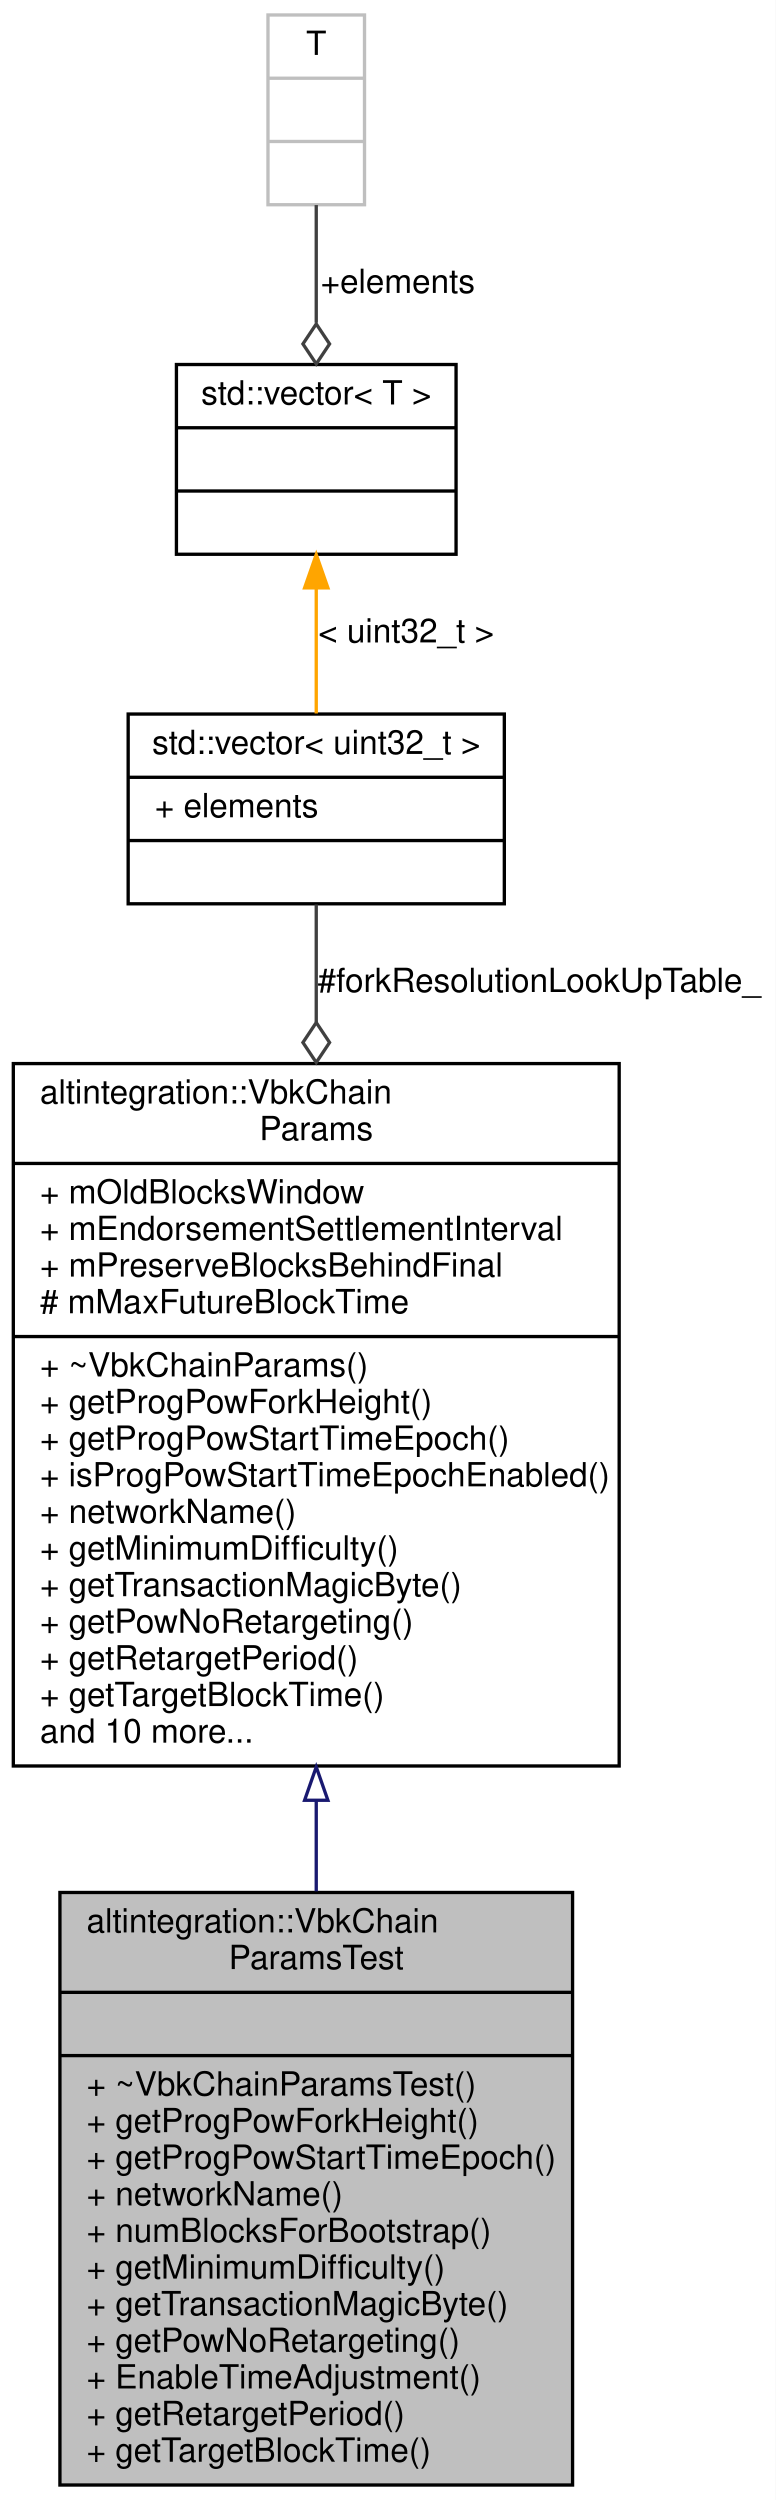
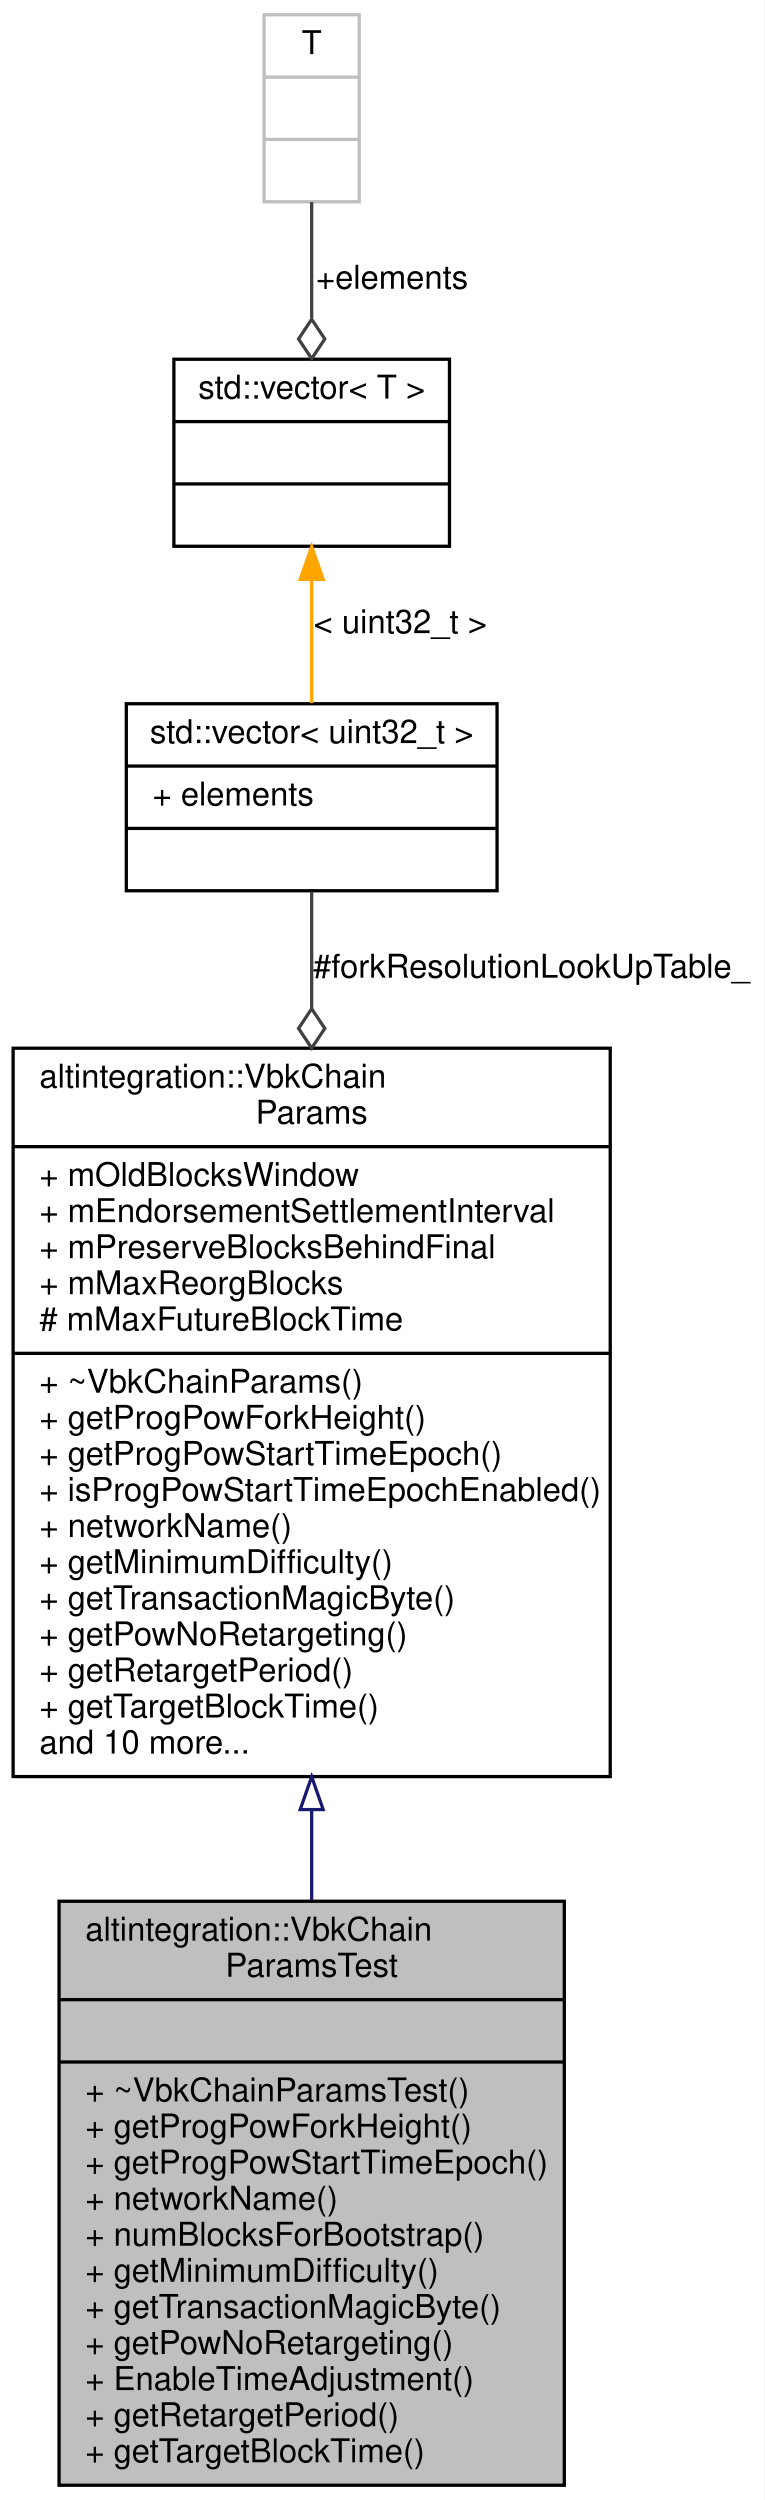
- <svg xmlns="http://www.w3.org/2000/svg" xmlns:xlink="http://www.w3.org/1999/xlink" width="233pt" height="751pt" viewBox="0.00 0.00 233.00 751.00">
-   <g id="graph0" class="graph" transform="scale(1 1) rotate(0) translate(4 747)">
-     <polygon fill="white" stroke="transparent" points="-4,4 -4,-747 229,-747 229,4 -4,4" />
+ <svg xmlns="http://www.w3.org/2000/svg" xmlns:xlink="http://www.w3.org/1999/xlink" width="233pt" height="762pt" viewBox="0.00 0.00 233.00 762.00">
+   <g id="graph0" class="graph" transform="scale(1 1) rotate(0) translate(4 758)">
+     <polygon fill="white" stroke="transparent" points="-4,4 -4,-758 229,-758 229,4 -4,4" />
    <g id="node1" class="node">
      <g id="a_node1">
        <a xlink:title="TestNet VBK config.">
          <polygon fill="#bfbfbf" stroke="black" points="14,-0.5 14,-178.5 168,-178.5 168,-0.5 14,-0.5" />
          <text text-anchor="start" x="22" y="-166.5" font-family="Helvetica,sans-Serif" font-size="10.00">altintegration::VbkChain</text>
          <text text-anchor="middle" x="91" y="-155.5" font-family="Helvetica,sans-Serif" font-size="10.00">ParamsTest</text>
          <polyline fill="none" stroke="black" points="14,-148.5 168,-148.5 " />
          <text text-anchor="middle" x="91" y="-136.5" font-family="Helvetica,sans-Serif" font-size="10.00"> </text>
          <polyline fill="none" stroke="black" points="14,-129.5 168,-129.5 " />
          <text text-anchor="start" x="22" y="-117.5" font-family="Helvetica,sans-Serif" font-size="10.00">+ ~VbkChainParamsTest()</text>
          <text text-anchor="start" x="22" y="-106.5" font-family="Helvetica,sans-Serif" font-size="10.00">+ getProgPowForkHeight()</text>
          <text text-anchor="start" x="22" y="-95.5" font-family="Helvetica,sans-Serif" font-size="10.00">+ getProgPowStartTimeEpoch()</text>
          <text text-anchor="start" x="22" y="-84.5" font-family="Helvetica,sans-Serif" font-size="10.00">+ networkName()</text>
          <text text-anchor="start" x="22" y="-73.5" font-family="Helvetica,sans-Serif" font-size="10.00">+ numBlocksForBootstrap()</text>
          <text text-anchor="start" x="22" y="-62.5" font-family="Helvetica,sans-Serif" font-size="10.00">+ getMinimumDifficulty()</text>
          <text text-anchor="start" x="22" y="-51.5" font-family="Helvetica,sans-Serif" font-size="10.00">+ getTransactionMagicByte()</text>
          <text text-anchor="start" x="22" y="-40.5" font-family="Helvetica,sans-Serif" font-size="10.00">+ getPowNoRetargeting()</text>
          <text text-anchor="start" x="22" y="-29.5" font-family="Helvetica,sans-Serif" font-size="10.00">+ EnableTimeAdjustment()</text>
          <text text-anchor="start" x="22" y="-18.5" font-family="Helvetica,sans-Serif" font-size="10.00">+ getRetargetPeriod()</text>
          <text text-anchor="start" x="22" y="-7.5" font-family="Helvetica,sans-Serif" font-size="10.00">+ getTargetBlockTime()</text>
        </a>
      </g>
    </g>
    <g id="node2" class="node">
      <g id="a_node2">
        <a xlink:href="structaltintegration_1_1VbkChainParams.html" target="_top" xlink:title="VeriBlock chain parameters.">
-           <polygon fill="white" stroke="black" points="0,-216.5 0,-427.5 182,-427.5 182,-216.5 0,-216.5" />
-           <text text-anchor="start" x="8" y="-415.5" font-family="Helvetica,sans-Serif" font-size="10.00">altintegration::VbkChain</text>
-           <text text-anchor="middle" x="91" y="-404.5" font-family="Helvetica,sans-Serif" font-size="10.00">Params</text>
-           <polyline fill="none" stroke="black" points="0,-397.5 182,-397.5 " />
-           <text text-anchor="start" x="8" y="-385.5" font-family="Helvetica,sans-Serif" font-size="10.00">+ mOldBlocksWindow</text>
-           <text text-anchor="start" x="8" y="-374.5" font-family="Helvetica,sans-Serif" font-size="10.00">+ mEndorsementSettlementInterval</text>
-           <text text-anchor="start" x="8" y="-363.5" font-family="Helvetica,sans-Serif" font-size="10.00">+ mPreserveBlocksBehindFinal</text>
+           <polygon fill="white" stroke="black" points="0,-216.5 0,-438.5 182,-438.5 182,-216.5 0,-216.5" />
+           <text text-anchor="start" x="8" y="-426.5" font-family="Helvetica,sans-Serif" font-size="10.00">altintegration::VbkChain</text>
+           <text text-anchor="middle" x="91" y="-415.5" font-family="Helvetica,sans-Serif" font-size="10.00">Params</text>
+           <polyline fill="none" stroke="black" points="0,-408.5 182,-408.5 " />
+           <text text-anchor="start" x="8" y="-396.5" font-family="Helvetica,sans-Serif" font-size="10.00">+ mOldBlocksWindow</text>
+           <text text-anchor="start" x="8" y="-385.5" font-family="Helvetica,sans-Serif" font-size="10.00">+ mEndorsementSettlementInterval</text>
+           <text text-anchor="start" x="8" y="-374.5" font-family="Helvetica,sans-Serif" font-size="10.00">+ mPreserveBlocksBehindFinal</text>
+           <text text-anchor="start" x="8" y="-363.5" font-family="Helvetica,sans-Serif" font-size="10.00">+ mMaxReorgBlocks</text>
          <text text-anchor="start" x="8" y="-352.5" font-family="Helvetica,sans-Serif" font-size="10.00"># mMaxFutureBlockTime</text>
          <polyline fill="none" stroke="black" points="0,-345.5 182,-345.5 " />
          <text text-anchor="start" x="8" y="-333.5" font-family="Helvetica,sans-Serif" font-size="10.00">+ ~VbkChainParams()</text>
          <text text-anchor="start" x="8" y="-322.5" font-family="Helvetica,sans-Serif" font-size="10.00">+ getProgPowForkHeight()</text>
          <text text-anchor="start" x="8" y="-311.5" font-family="Helvetica,sans-Serif" font-size="10.00">+ getProgPowStartTimeEpoch()</text>
          <text text-anchor="start" x="8" y="-300.5" font-family="Helvetica,sans-Serif" font-size="10.00">+ isProgPowStartTimeEpochEnabled()</text>
          <text text-anchor="start" x="8" y="-289.5" font-family="Helvetica,sans-Serif" font-size="10.00">+ networkName()</text>
          <text text-anchor="start" x="8" y="-278.5" font-family="Helvetica,sans-Serif" font-size="10.00">+ getMinimumDifficulty()</text>
          <text text-anchor="start" x="8" y="-267.5" font-family="Helvetica,sans-Serif" font-size="10.00">+ getTransactionMagicByte()</text>
          <text text-anchor="start" x="8" y="-256.5" font-family="Helvetica,sans-Serif" font-size="10.00">+ getPowNoRetargeting()</text>
          <text text-anchor="start" x="8" y="-245.5" font-family="Helvetica,sans-Serif" font-size="10.00">+ getRetargetPeriod()</text>
          <text text-anchor="start" x="8" y="-234.5" font-family="Helvetica,sans-Serif" font-size="10.00">+ getTargetBlockTime()</text>
          <text text-anchor="start" x="8" y="-223.5" font-family="Helvetica,sans-Serif" font-size="10.00">and 10 more...</text>
        </a>
      </g>
    </g>
    <g id="edge1" class="edge">
-       <path fill="none" stroke="midnightblue" d="M91,-205.94C91,-196.83 91,-187.72 91,-178.84" />
-       <polygon fill="none" stroke="midnightblue" points="87.5,-206.2 91,-216.2 94.5,-206.2 87.5,-206.2" />
+       <path fill="none" stroke="midnightblue" d="M91,-206.38C91,-197.09 91,-187.83 91,-178.81" />
+       <polygon fill="none" stroke="midnightblue" points="87.5,-206.45 91,-216.45 94.5,-206.45 87.5,-206.45" />
    </g>
    <g id="node3" class="node">
      <g id="a_node3">
        <a xlink:title=" ">
-           <polygon fill="white" stroke="black" points="34.5,-475.5 34.5,-532.5 147.5,-532.5 147.5,-475.5 34.5,-475.5" />
-           <text text-anchor="middle" x="91" y="-520.5" font-family="Helvetica,sans-Serif" font-size="10.00">std::vector&lt; uint32_t &gt;</text>
-           <polyline fill="none" stroke="black" points="34.5,-513.5 147.5,-513.5 " />
-           <text text-anchor="start" x="42.5" y="-501.5" font-family="Helvetica,sans-Serif" font-size="10.00">+ elements</text>
-           <polyline fill="none" stroke="black" points="34.5,-494.5 147.5,-494.5 " />
-           <text text-anchor="middle" x="91" y="-482.5" font-family="Helvetica,sans-Serif" font-size="10.00"> </text>
+           <polygon fill="white" stroke="black" points="34.5,-486.5 34.5,-543.5 147.5,-543.5 147.5,-486.5 34.5,-486.5" />
+           <text text-anchor="middle" x="91" y="-531.5" font-family="Helvetica,sans-Serif" font-size="10.00">std::vector&lt; uint32_t &gt;</text>
+           <polyline fill="none" stroke="black" points="34.5,-524.5 147.5,-524.5 " />
+           <text text-anchor="start" x="42.5" y="-512.5" font-family="Helvetica,sans-Serif" font-size="10.00">+ elements</text>
+           <polyline fill="none" stroke="black" points="34.5,-505.5 147.5,-505.5 " />
+           <text text-anchor="middle" x="91" y="-493.5" font-family="Helvetica,sans-Serif" font-size="10.00"> </text>
        </a>
      </g>
    </g>
    <g id="edge2" class="edge">
-       <path fill="none" stroke="#404040" d="M91,-475.27C91,-465.15 91,-452.98 91,-439.97" />
-       <polygon fill="none" stroke="#404040" points="91,-439.83 87,-433.83 91,-427.83 95,-433.83 91,-439.83" />
-       <text text-anchor="middle" x="158" y="-449" font-family="Helvetica,sans-Serif" font-size="10.00"> #forkResolutionLookUpTable_</text>
+       <path fill="none" stroke="#404040" d="M91,-486.23C91,-476.09 91,-463.87 91,-450.78" />
+       <polygon fill="none" stroke="#404040" points="91,-450.54 87,-444.54 91,-438.54 95,-444.54 91,-450.54" />
+       <text text-anchor="middle" x="158" y="-460" font-family="Helvetica,sans-Serif" font-size="10.00"> #forkResolutionLookUpTable_</text>
    </g>
    <g id="node4" class="node">
      <g id="a_node4">
        <a xlink:title=" ">
-           <polygon fill="white" stroke="black" points="49,-580.5 49,-637.5 133,-637.5 133,-580.5 49,-580.5" />
-           <text text-anchor="middle" x="91" y="-625.5" font-family="Helvetica,sans-Serif" font-size="10.00">std::vector&lt; T &gt;</text>
-           <polyline fill="none" stroke="black" points="49,-618.5 133,-618.5 " />
-           <text text-anchor="middle" x="91" y="-606.5" font-family="Helvetica,sans-Serif" font-size="10.00"> </text>
-           <polyline fill="none" stroke="black" points="49,-599.5 133,-599.5 " />
-           <text text-anchor="middle" x="91" y="-587.5" font-family="Helvetica,sans-Serif" font-size="10.00"> </text>
+           <polygon fill="white" stroke="black" points="49,-591.5 49,-648.5 133,-648.5 133,-591.5 49,-591.5" />
+           <text text-anchor="middle" x="91" y="-636.5" font-family="Helvetica,sans-Serif" font-size="10.00">std::vector&lt; T &gt;</text>
+           <polyline fill="none" stroke="black" points="49,-629.5 133,-629.5 " />
+           <text text-anchor="middle" x="91" y="-617.5" font-family="Helvetica,sans-Serif" font-size="10.00"> </text>
+           <polyline fill="none" stroke="black" points="49,-610.5 133,-610.5 " />
+           <text text-anchor="middle" x="91" y="-598.5" font-family="Helvetica,sans-Serif" font-size="10.00"> </text>
        </a>
      </g>
    </g>
    <g id="edge3" class="edge">
-       <path fill="none" stroke="orange" d="M91,-570.29C91,-557.84 91,-544.23 91,-532.68" />
-       <polygon fill="orange" stroke="orange" points="87.5,-570.4 91,-580.4 94.5,-570.4 87.5,-570.4" />
-       <text text-anchor="middle" x="118" y="-554" font-family="Helvetica,sans-Serif" font-size="10.00"> &lt; uint32_t &gt;</text>
+       <path fill="none" stroke="orange" d="M91,-581.29C91,-568.84 91,-555.23 91,-543.68" />
+       <polygon fill="orange" stroke="orange" points="87.5,-581.4 91,-591.4 94.5,-581.4 87.5,-581.4" />
+       <text text-anchor="middle" x="118" y="-565" font-family="Helvetica,sans-Serif" font-size="10.00"> &lt; uint32_t &gt;</text>
    </g>
    <g id="node5" class="node">
      <g id="a_node5">
        <a xlink:title=" ">
-           <polygon fill="white" stroke="#bfbfbf" points="76.5,-685.5 76.5,-742.5 105.5,-742.5 105.5,-685.5 76.5,-685.5" />
-           <text text-anchor="middle" x="91" y="-730.5" font-family="Helvetica,sans-Serif" font-size="10.00">T</text>
-           <polyline fill="none" stroke="#bfbfbf" points="76.5,-723.5 105.5,-723.5 " />
-           <text text-anchor="middle" x="91" y="-711.5" font-family="Helvetica,sans-Serif" font-size="10.00"> </text>
-           <polyline fill="none" stroke="#bfbfbf" points="76.5,-704.5 105.5,-704.5 " />
-           <text text-anchor="middle" x="91" y="-692.5" font-family="Helvetica,sans-Serif" font-size="10.00"> </text>
+           <polygon fill="white" stroke="#bfbfbf" points="76.5,-696.5 76.5,-753.5 105.5,-753.5 105.5,-696.5 76.5,-696.5" />
+           <text text-anchor="middle" x="91" y="-741.5" font-family="Helvetica,sans-Serif" font-size="10.00">T</text>
+           <polyline fill="none" stroke="#bfbfbf" points="76.5,-734.5 105.5,-734.5 " />
+           <text text-anchor="middle" x="91" y="-722.5" font-family="Helvetica,sans-Serif" font-size="10.00"> </text>
+           <polyline fill="none" stroke="#bfbfbf" points="76.5,-715.5 105.5,-715.5 " />
+           <text text-anchor="middle" x="91" y="-703.5" font-family="Helvetica,sans-Serif" font-size="10.00"> </text>
        </a>
      </g>
    </g>
    <g id="edge4" class="edge">
-       <path fill="none" stroke="#404040" d="M91,-685.4C91,-674.55 91,-661.87 91,-650.05" />
-       <polygon fill="none" stroke="#404040" points="91,-649.68 87,-643.68 91,-637.68 95,-643.68 91,-649.68" />
-       <text text-anchor="middle" x="115.5" y="-659" font-family="Helvetica,sans-Serif" font-size="10.00"> +elements</text>
+       <path fill="none" stroke="#404040" d="M91,-696.4C91,-685.55 91,-672.87 91,-661.05" />
+       <polygon fill="none" stroke="#404040" points="91,-660.68 87,-654.68 91,-648.68 95,-654.68 91,-660.68" />
+       <text text-anchor="middle" x="115.5" y="-670" font-family="Helvetica,sans-Serif" font-size="10.00"> +elements</text>
    </g>
  </g>
</svg>
